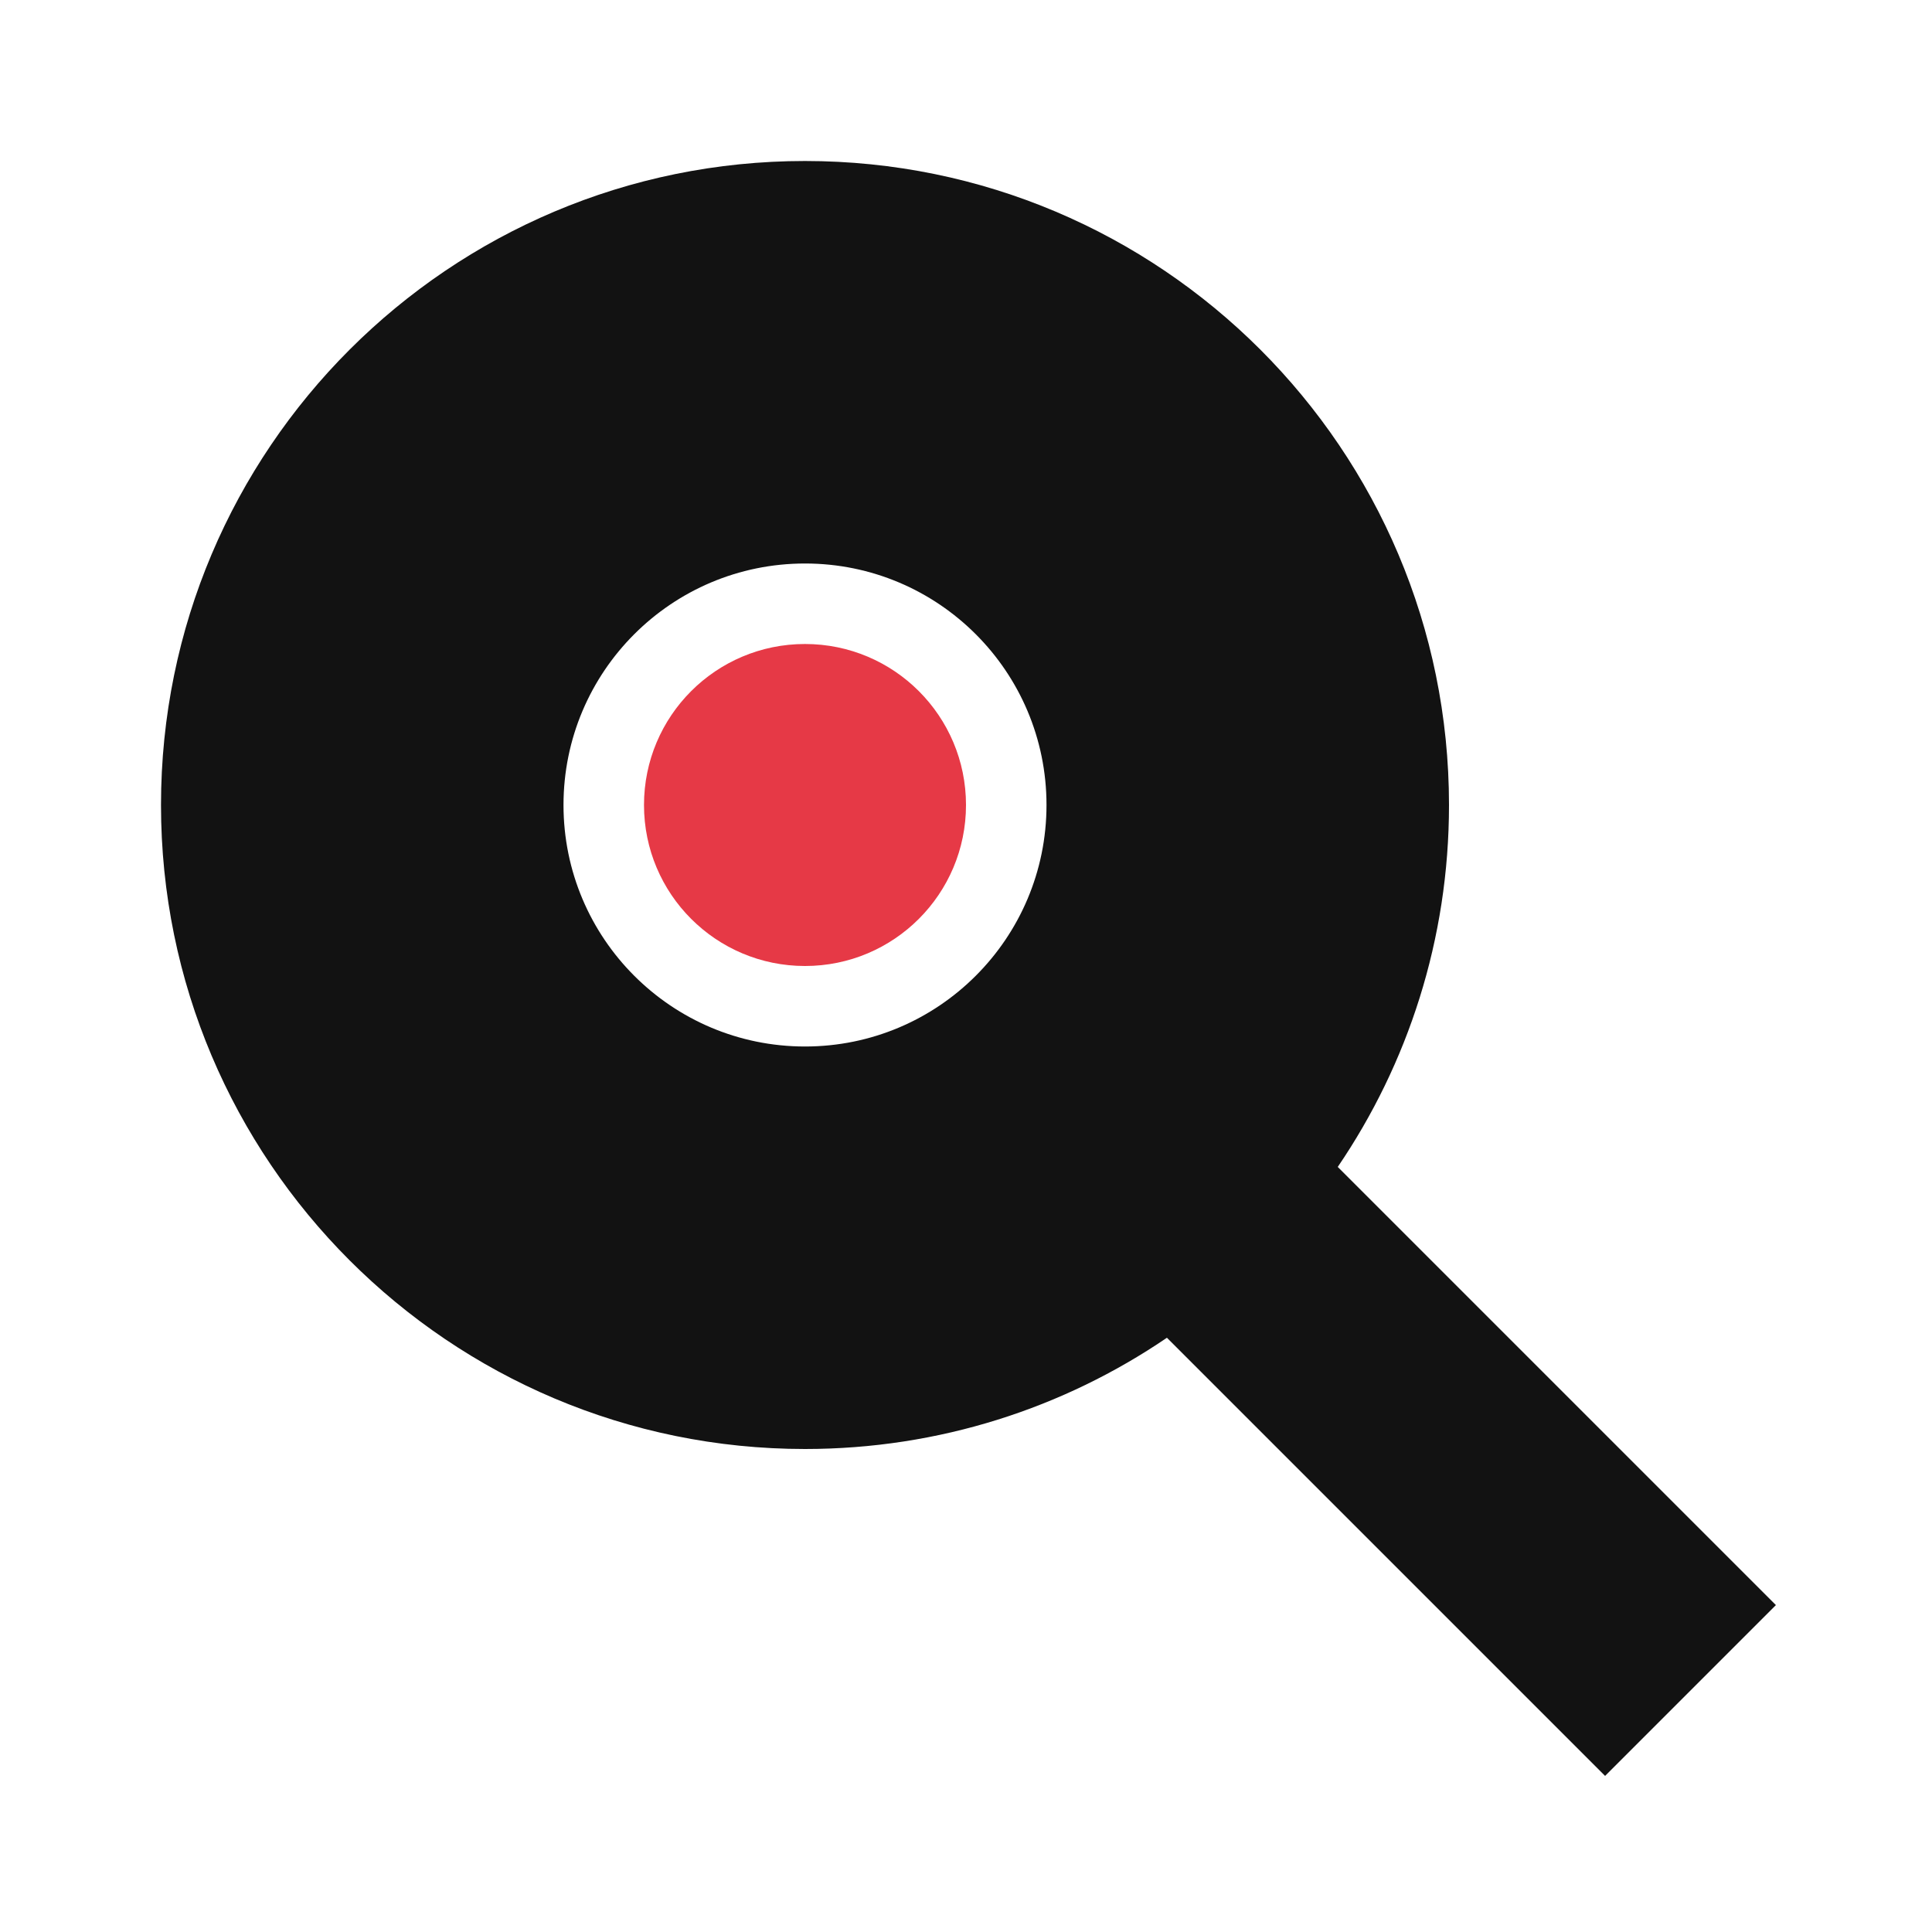
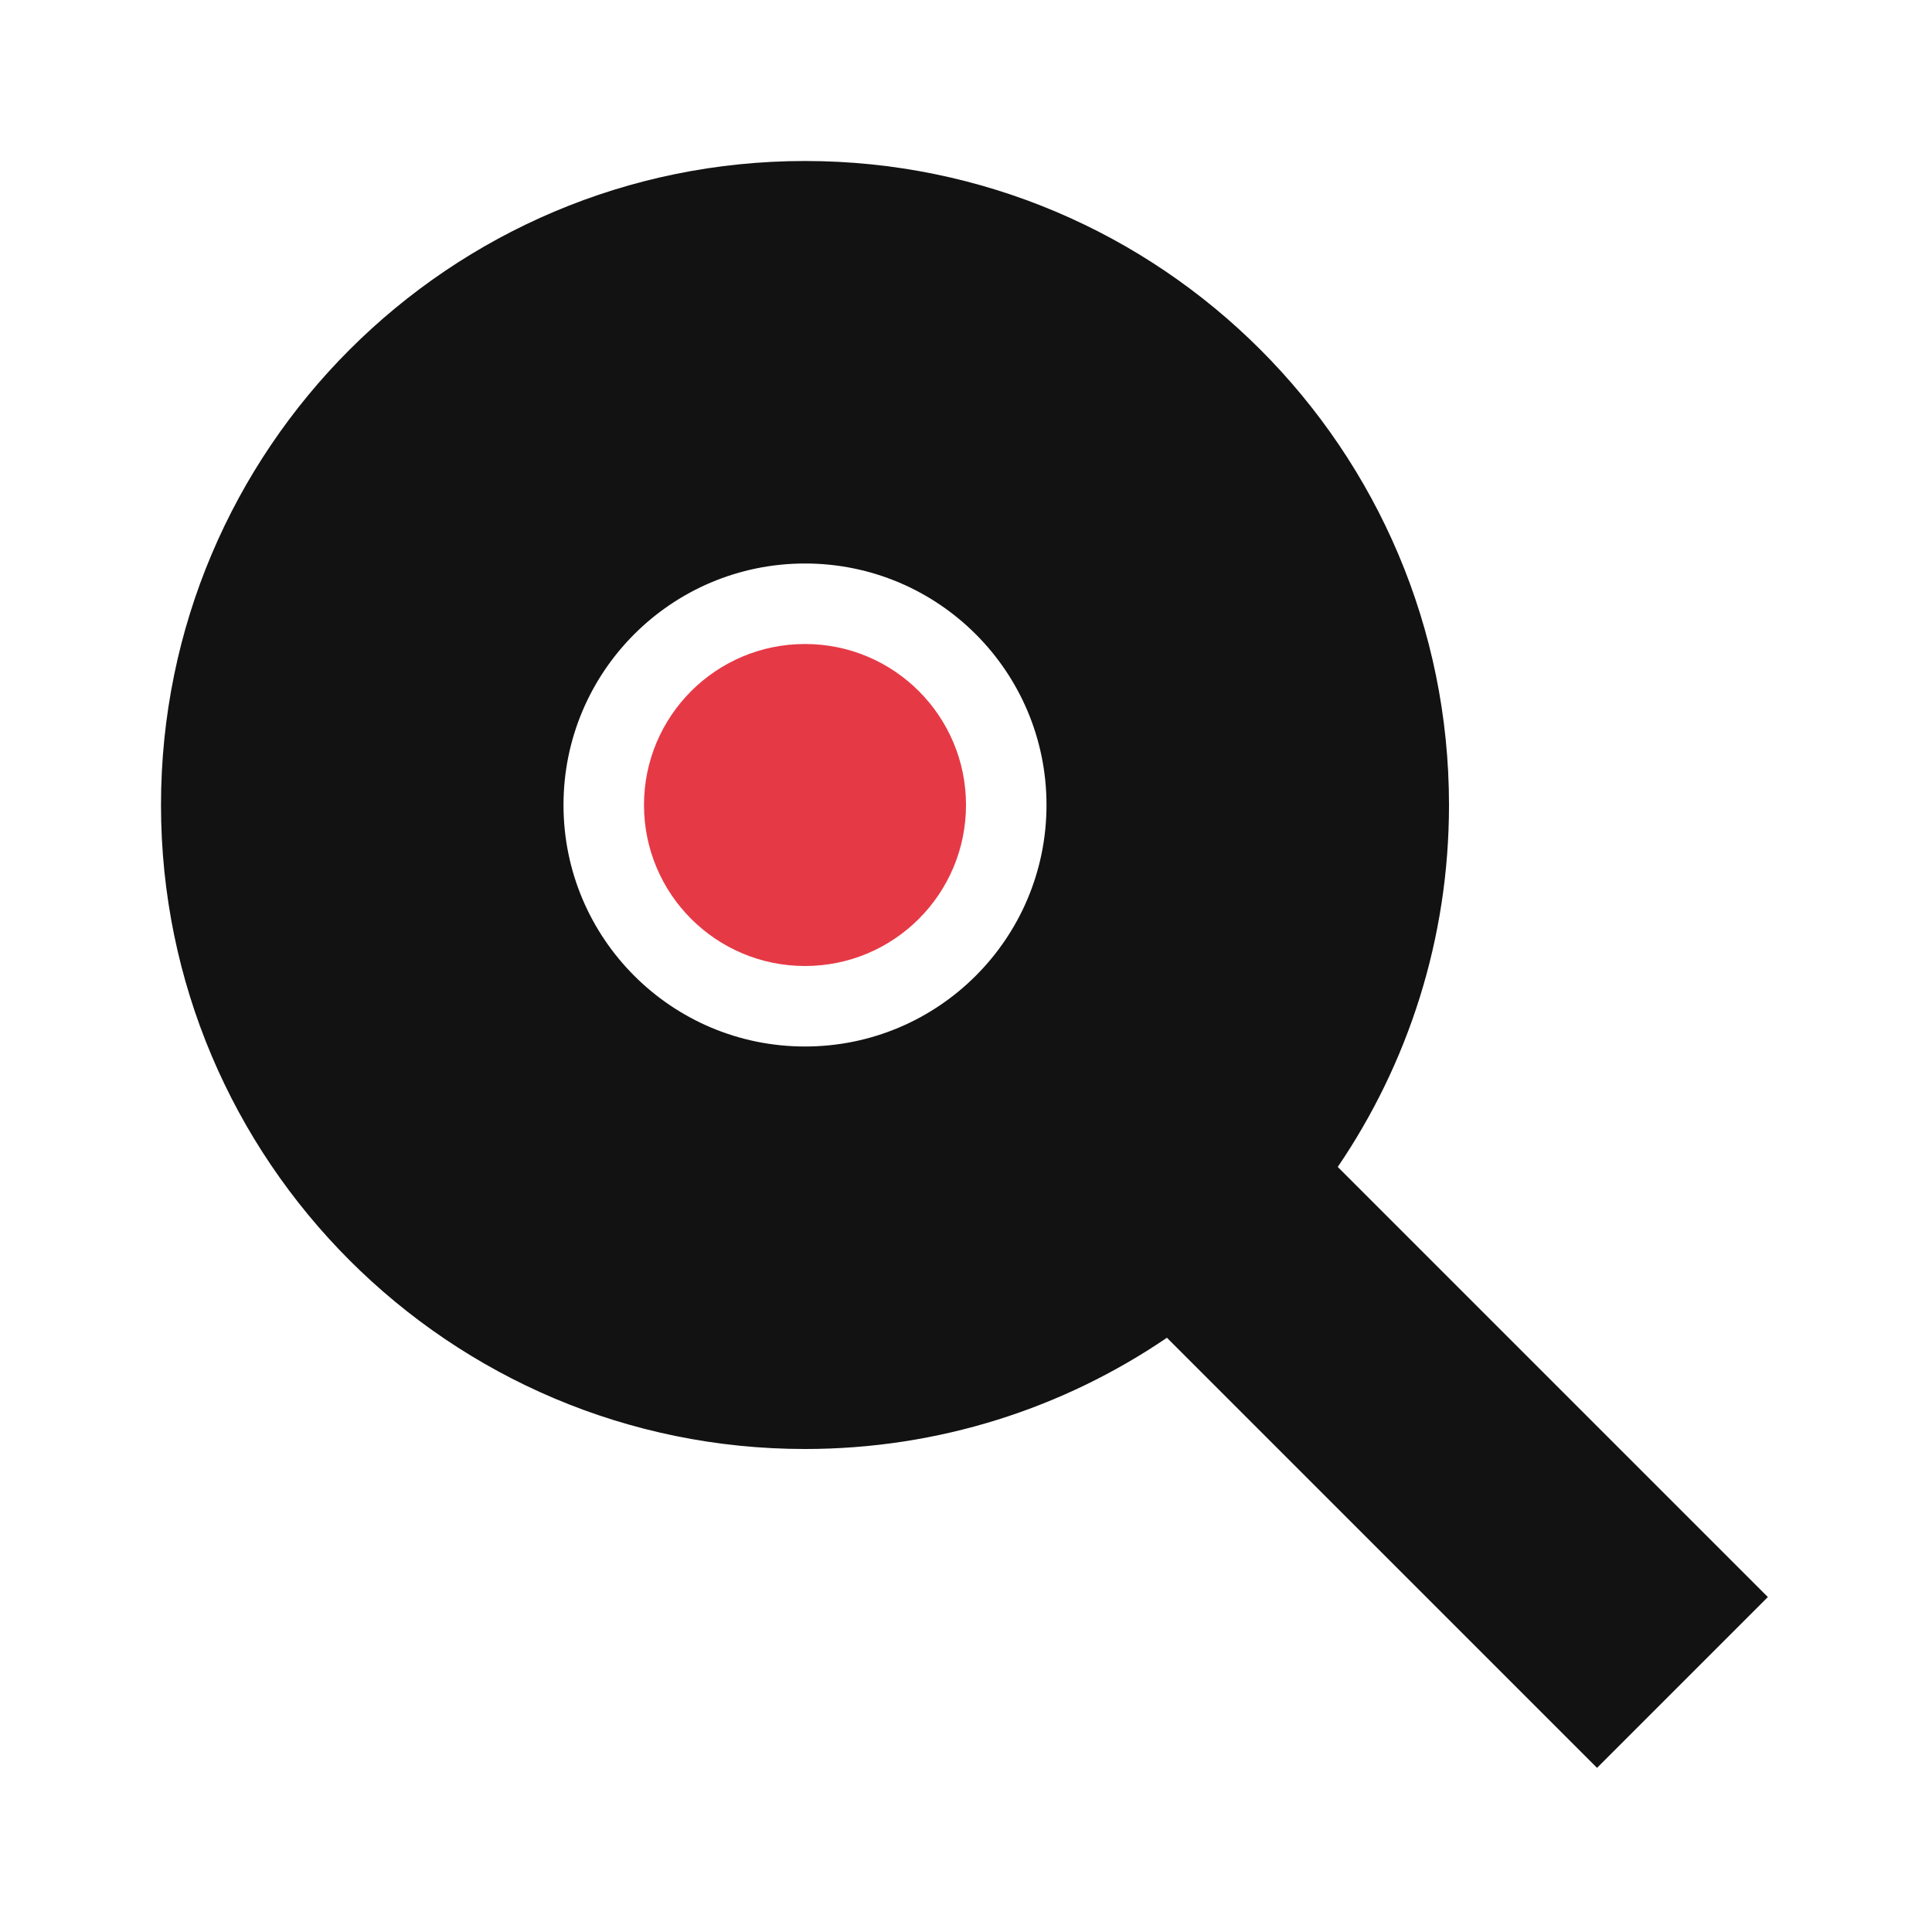
<svg xmlns="http://www.w3.org/2000/svg" width="24" height="24" viewBox="0 0 24 24">
-   <path id="ink" d="M18 10C18 5.582 14.418 2 10 2C5.582 2 2 5.582 2 10C2 14.418 5.582 18 10 18C11.667 18 13.215 17.49 14.496 16.618L19.939 22.061L22.061 19.939L16.618 14.496C17.49 13.215 18 11.667 18 10ZM13 10C13 11.657 11.657 13 10 13C8.343 13 7 11.657 7 10C7 8.343 8.343 7 10 7C11.657 7 13 8.343 13 10Z" fill="#121212" />
+   <path id="ink" d="M18 10C18 5.582 14.418 2 10 2C5.582 2 2 5.582 2 10C2 14.418 5.582 18 10 18C11.667 18 13.215 17.49 14.496 16.618L19.839 21.961L21.961 19.839L16.618 14.496C17.49 13.215 18 11.667 18 10ZM13 10C13 11.657 11.657 13 10 13C8.343 13 7 11.657 7 10C7 8.343 8.343 7 10 7C11.657 7 13 8.343 13 10Z" fill="#121212" />
  <path id="seat" d="M13 10C13 8.343 11.657 7 10 7C8.343 7 7 8.343 7 10C7 11.657 8.343 13 10 13C11.657 13 13 11.657 13 10ZM12 10C12 11.105 11.105 12 10 12C8.895 12 8 11.105 8 10C8 8.895 8.895 8 10 8C11.105 8 12 8.895 12 10Z" fill="none" />
  <path id="node" d="M12 10C12 11.105 11.105 12 10 12C8.895 12 8 11.105 8 10C8 8.895 8.895 8 10 8C11.105 8 12 8.895 12 10Z" fill="#E63946" />
</svg>
